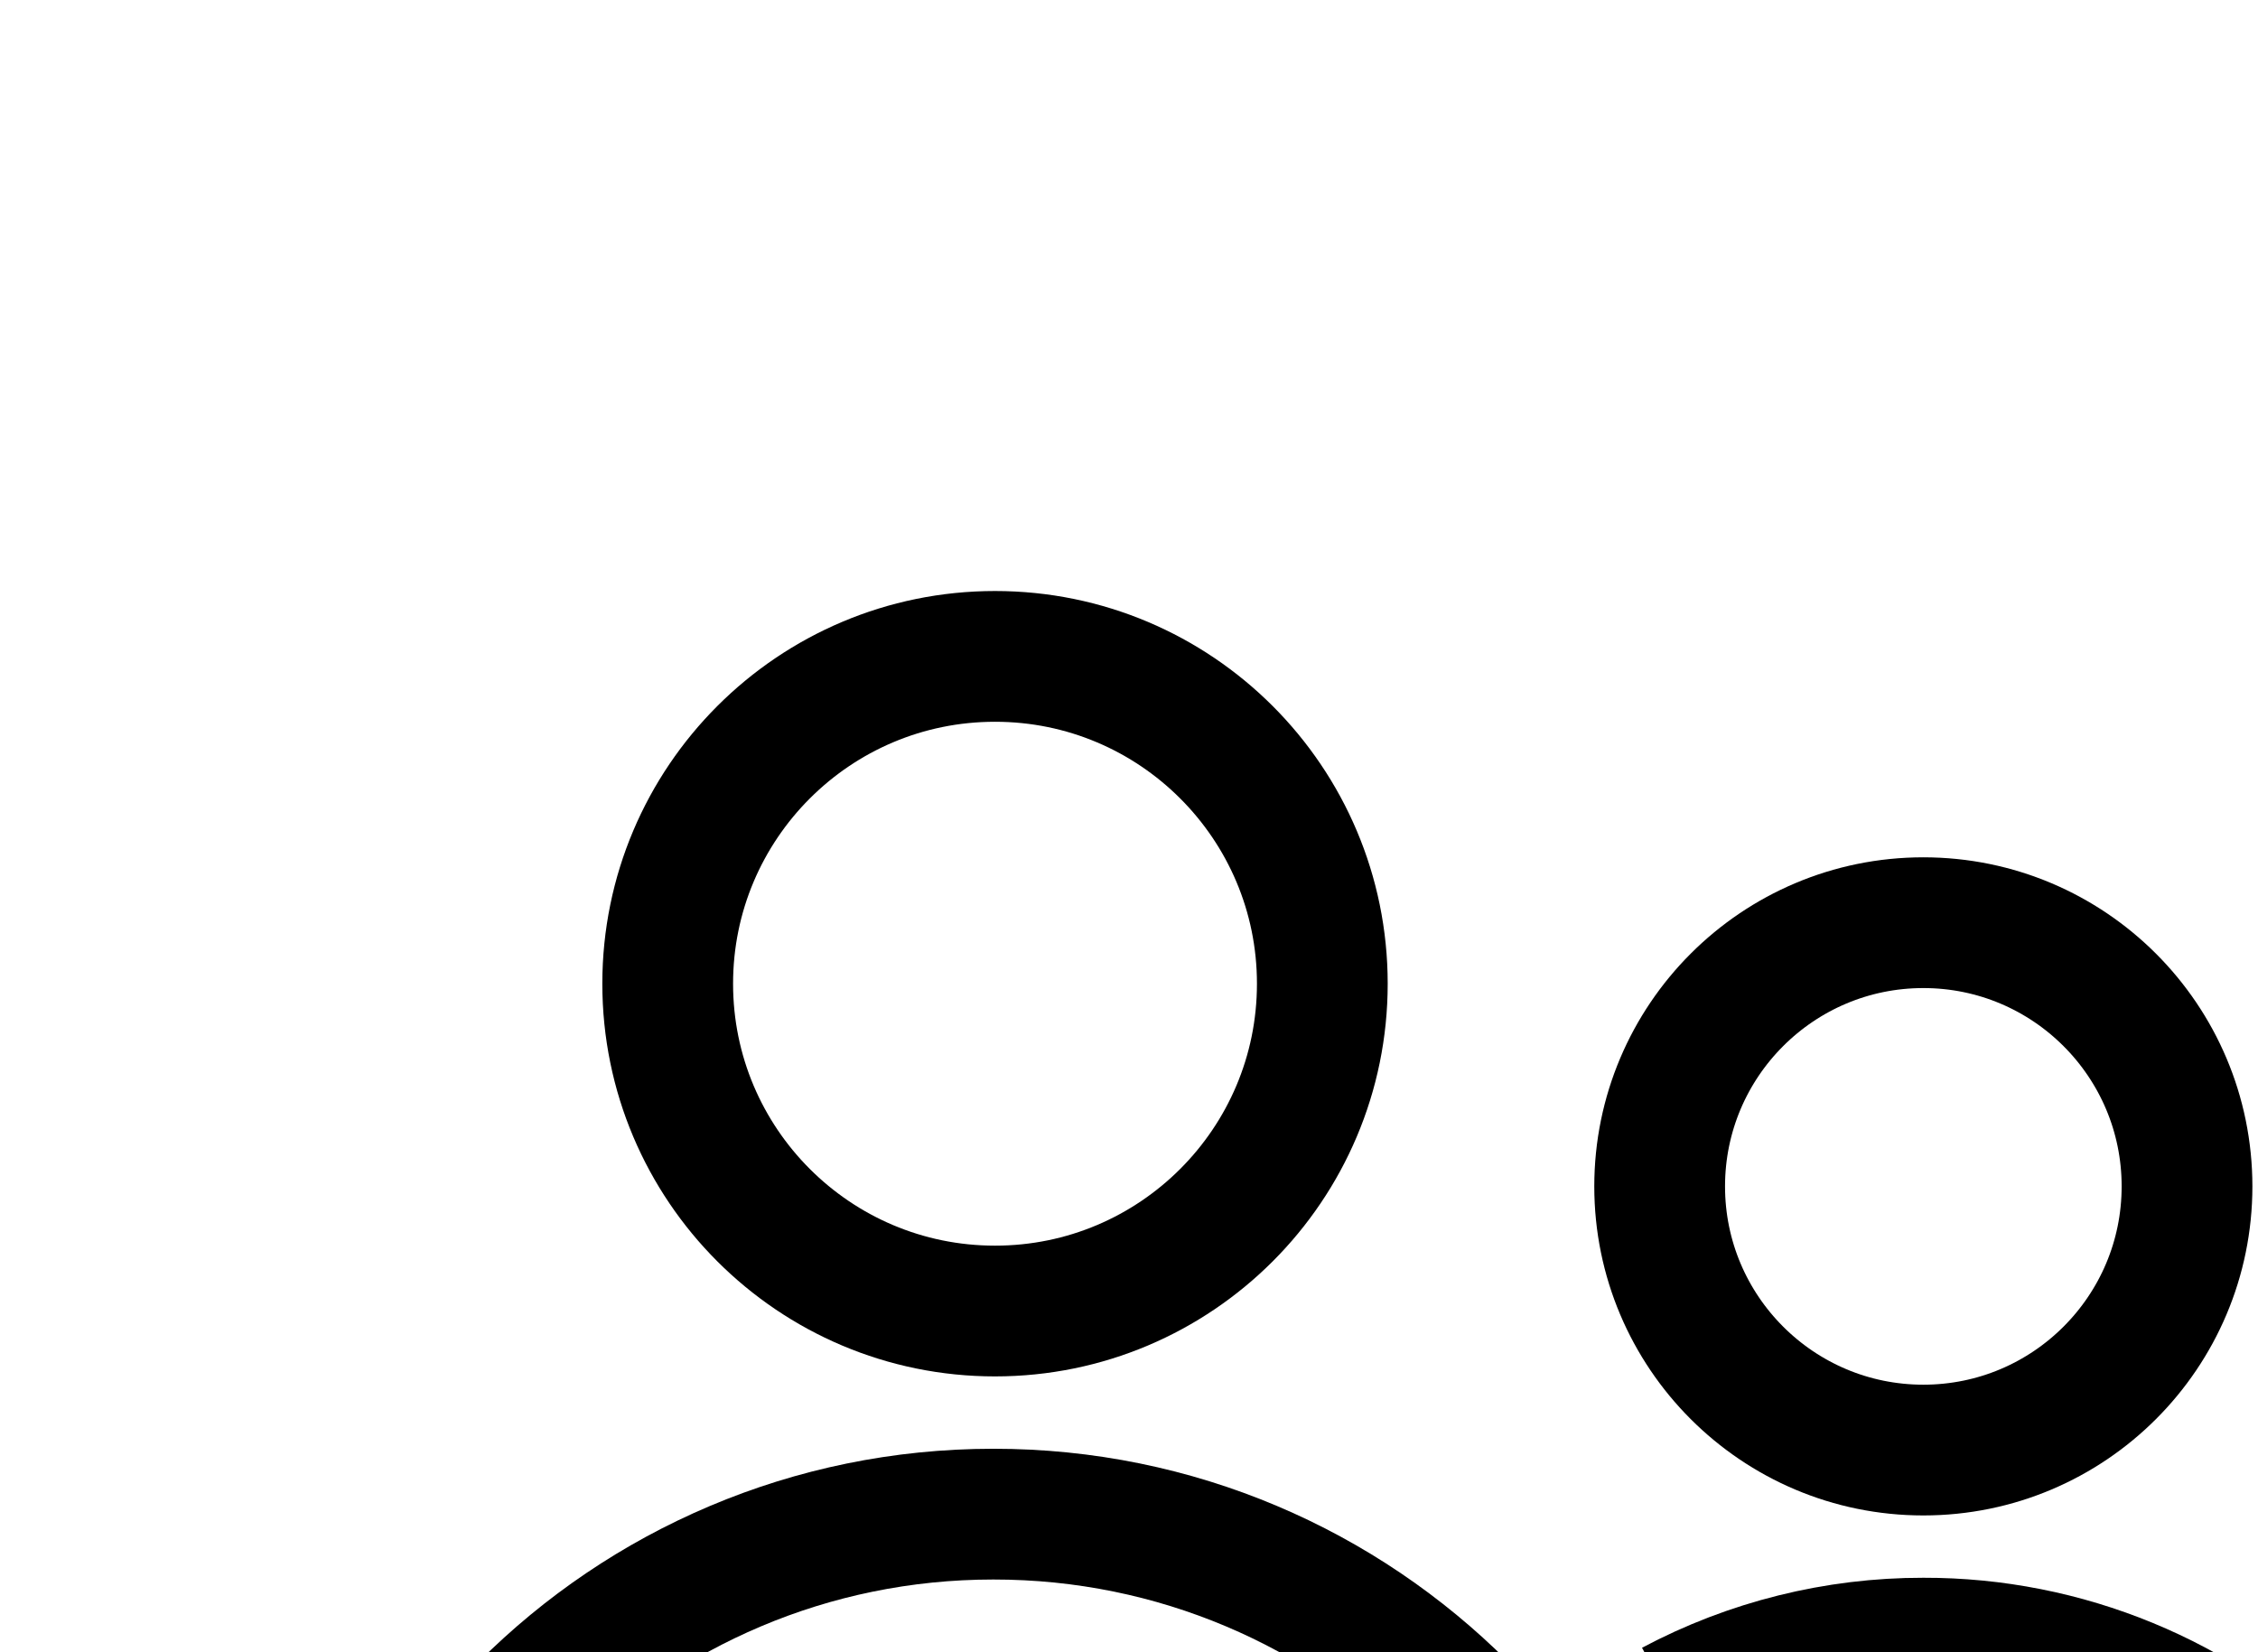
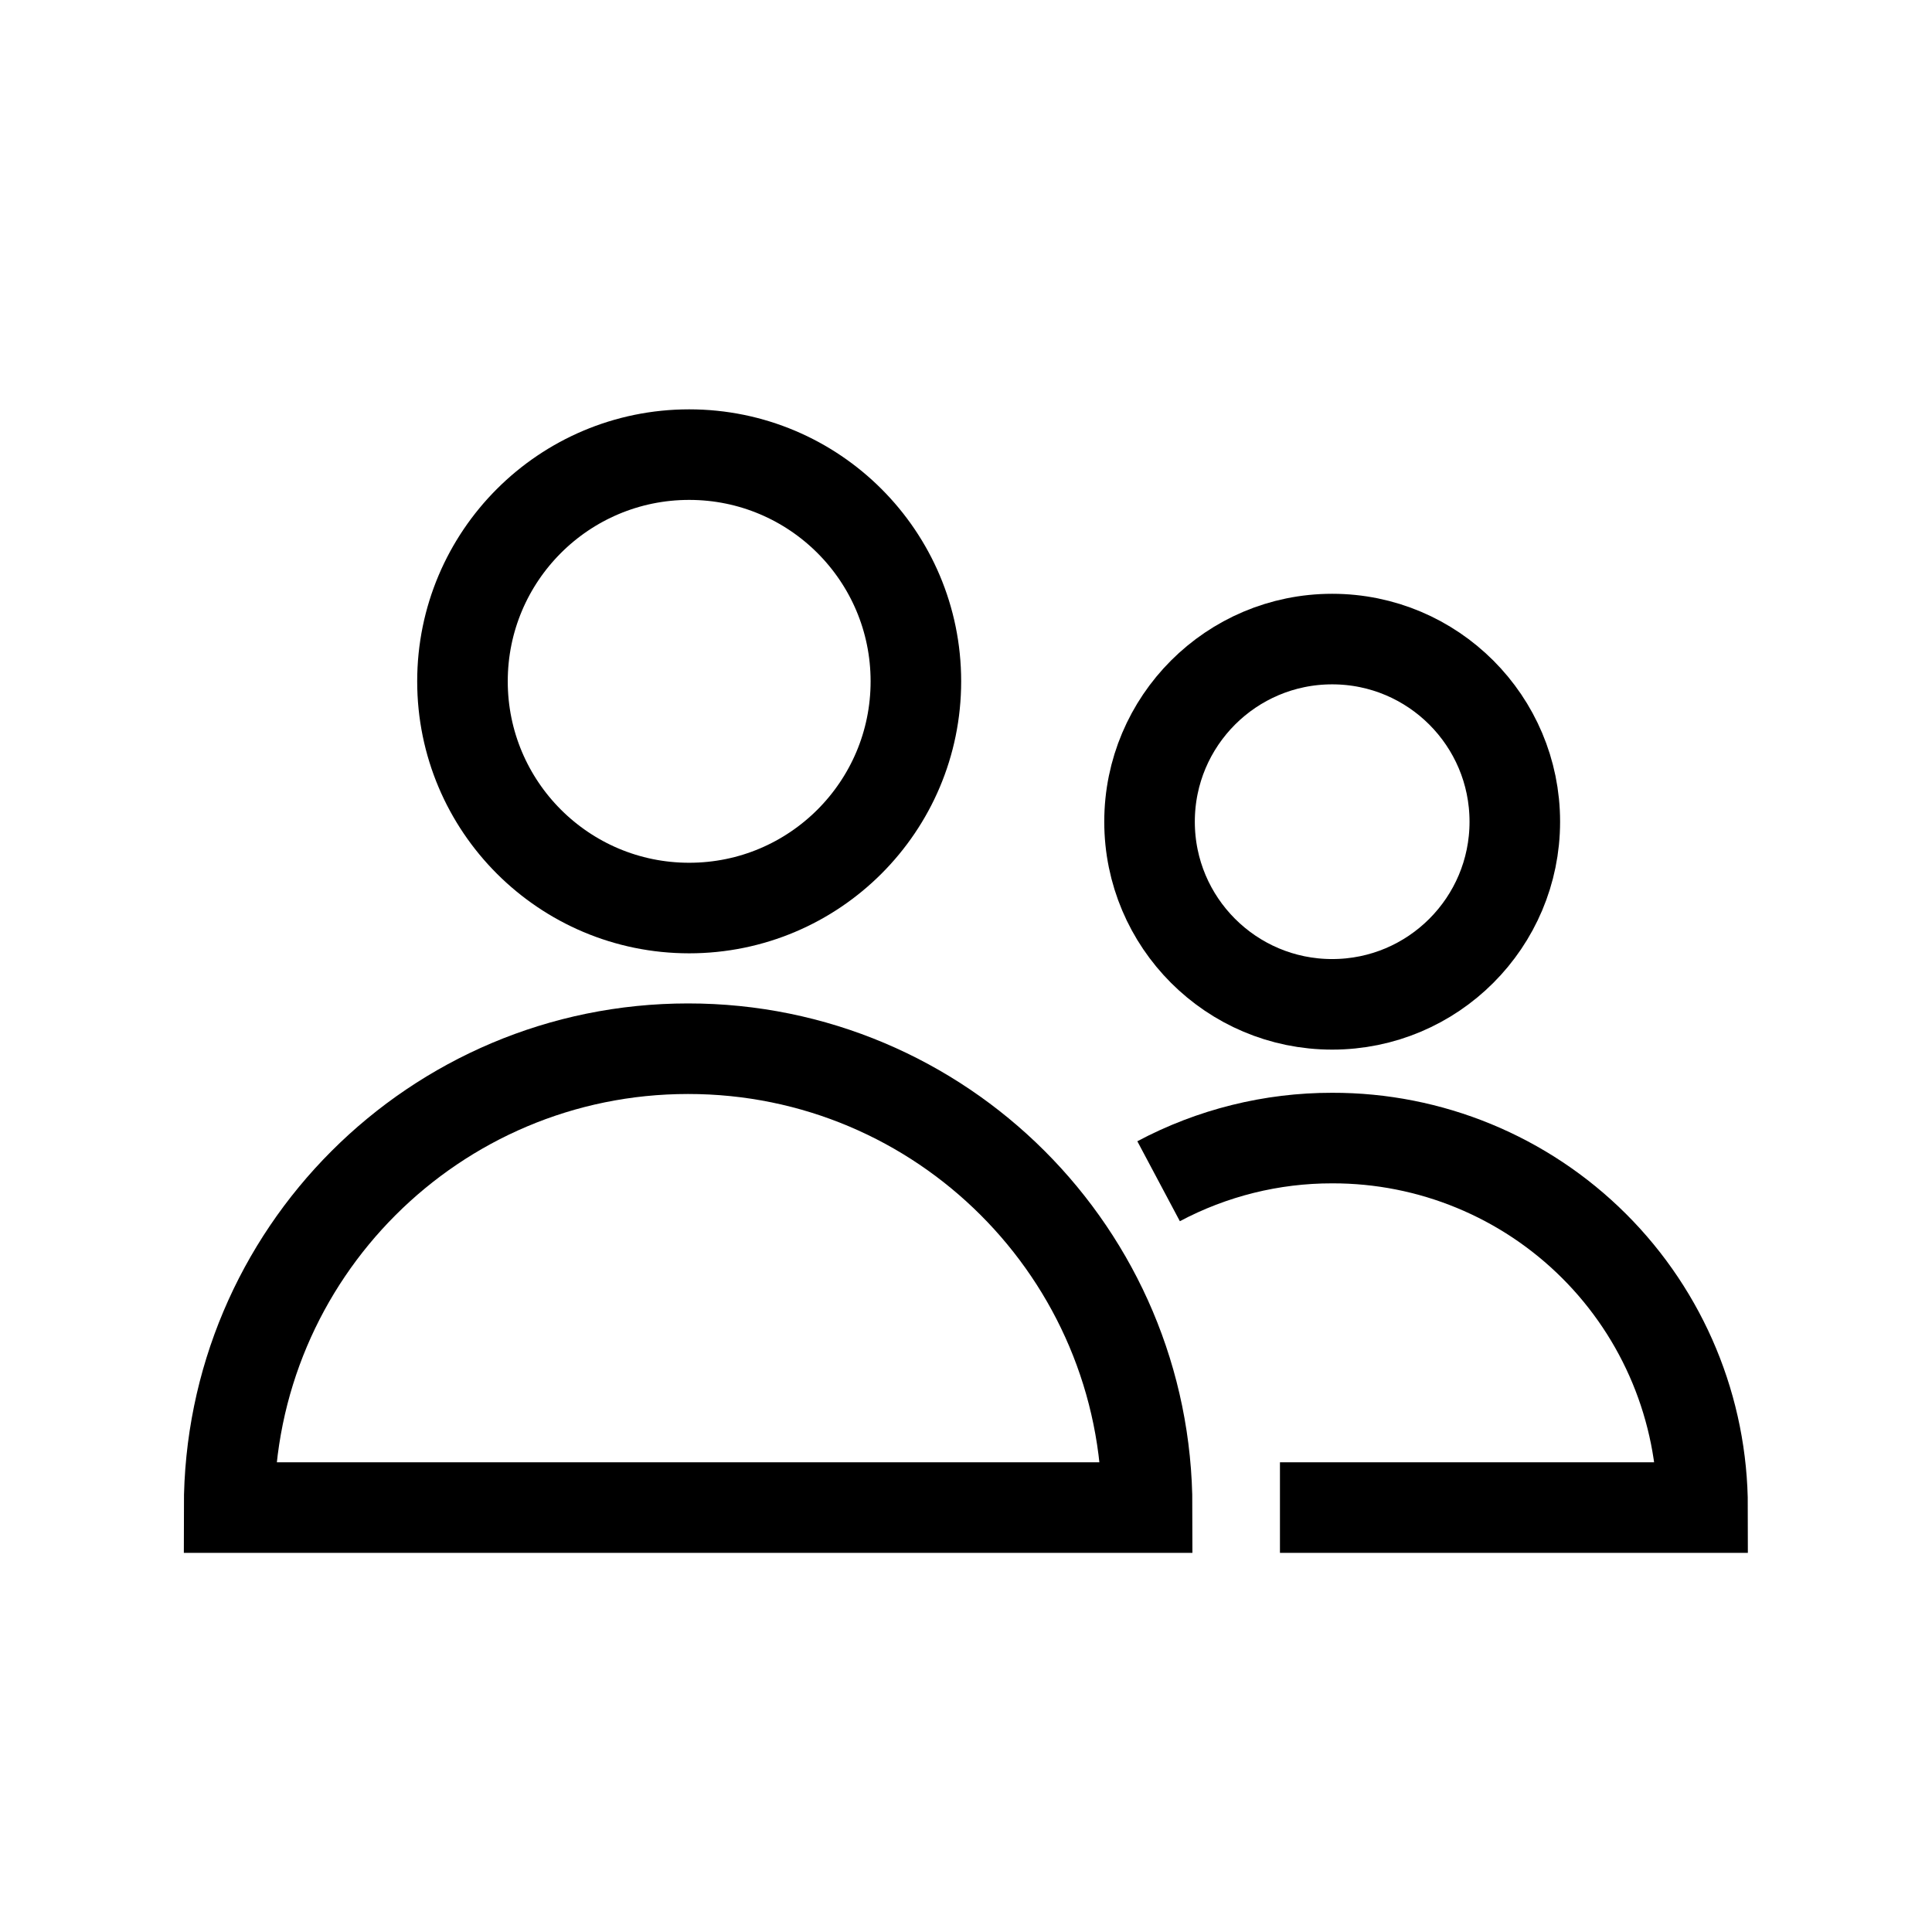
- <svg xmlns="http://www.w3.org/2000/svg" stroke-width="3" stroke="#000000" fill="none">
+ <svg xmlns="http://www.w3.org/2000/svg" width="800px" height="800px" viewBox="0 0 64 64" stroke-width="3" stroke="#000000" fill="none">
  <circle cx="22.83" cy="22.57" r="7.51" />
  <path d="M38,49.94a15.2,15.2,0,0,0-15.21-15.2h0a15.2,15.2,0,0,0-15.2,15.2Z" />
  <circle cx="44.13" cy="27.22" r="6.05" />
  <path d="M42.4,49.94h14A12.24,12.24,0,0,0,44.13,37.7h0a12.21,12.21,0,0,0-5.75,1.43" />
</svg>
